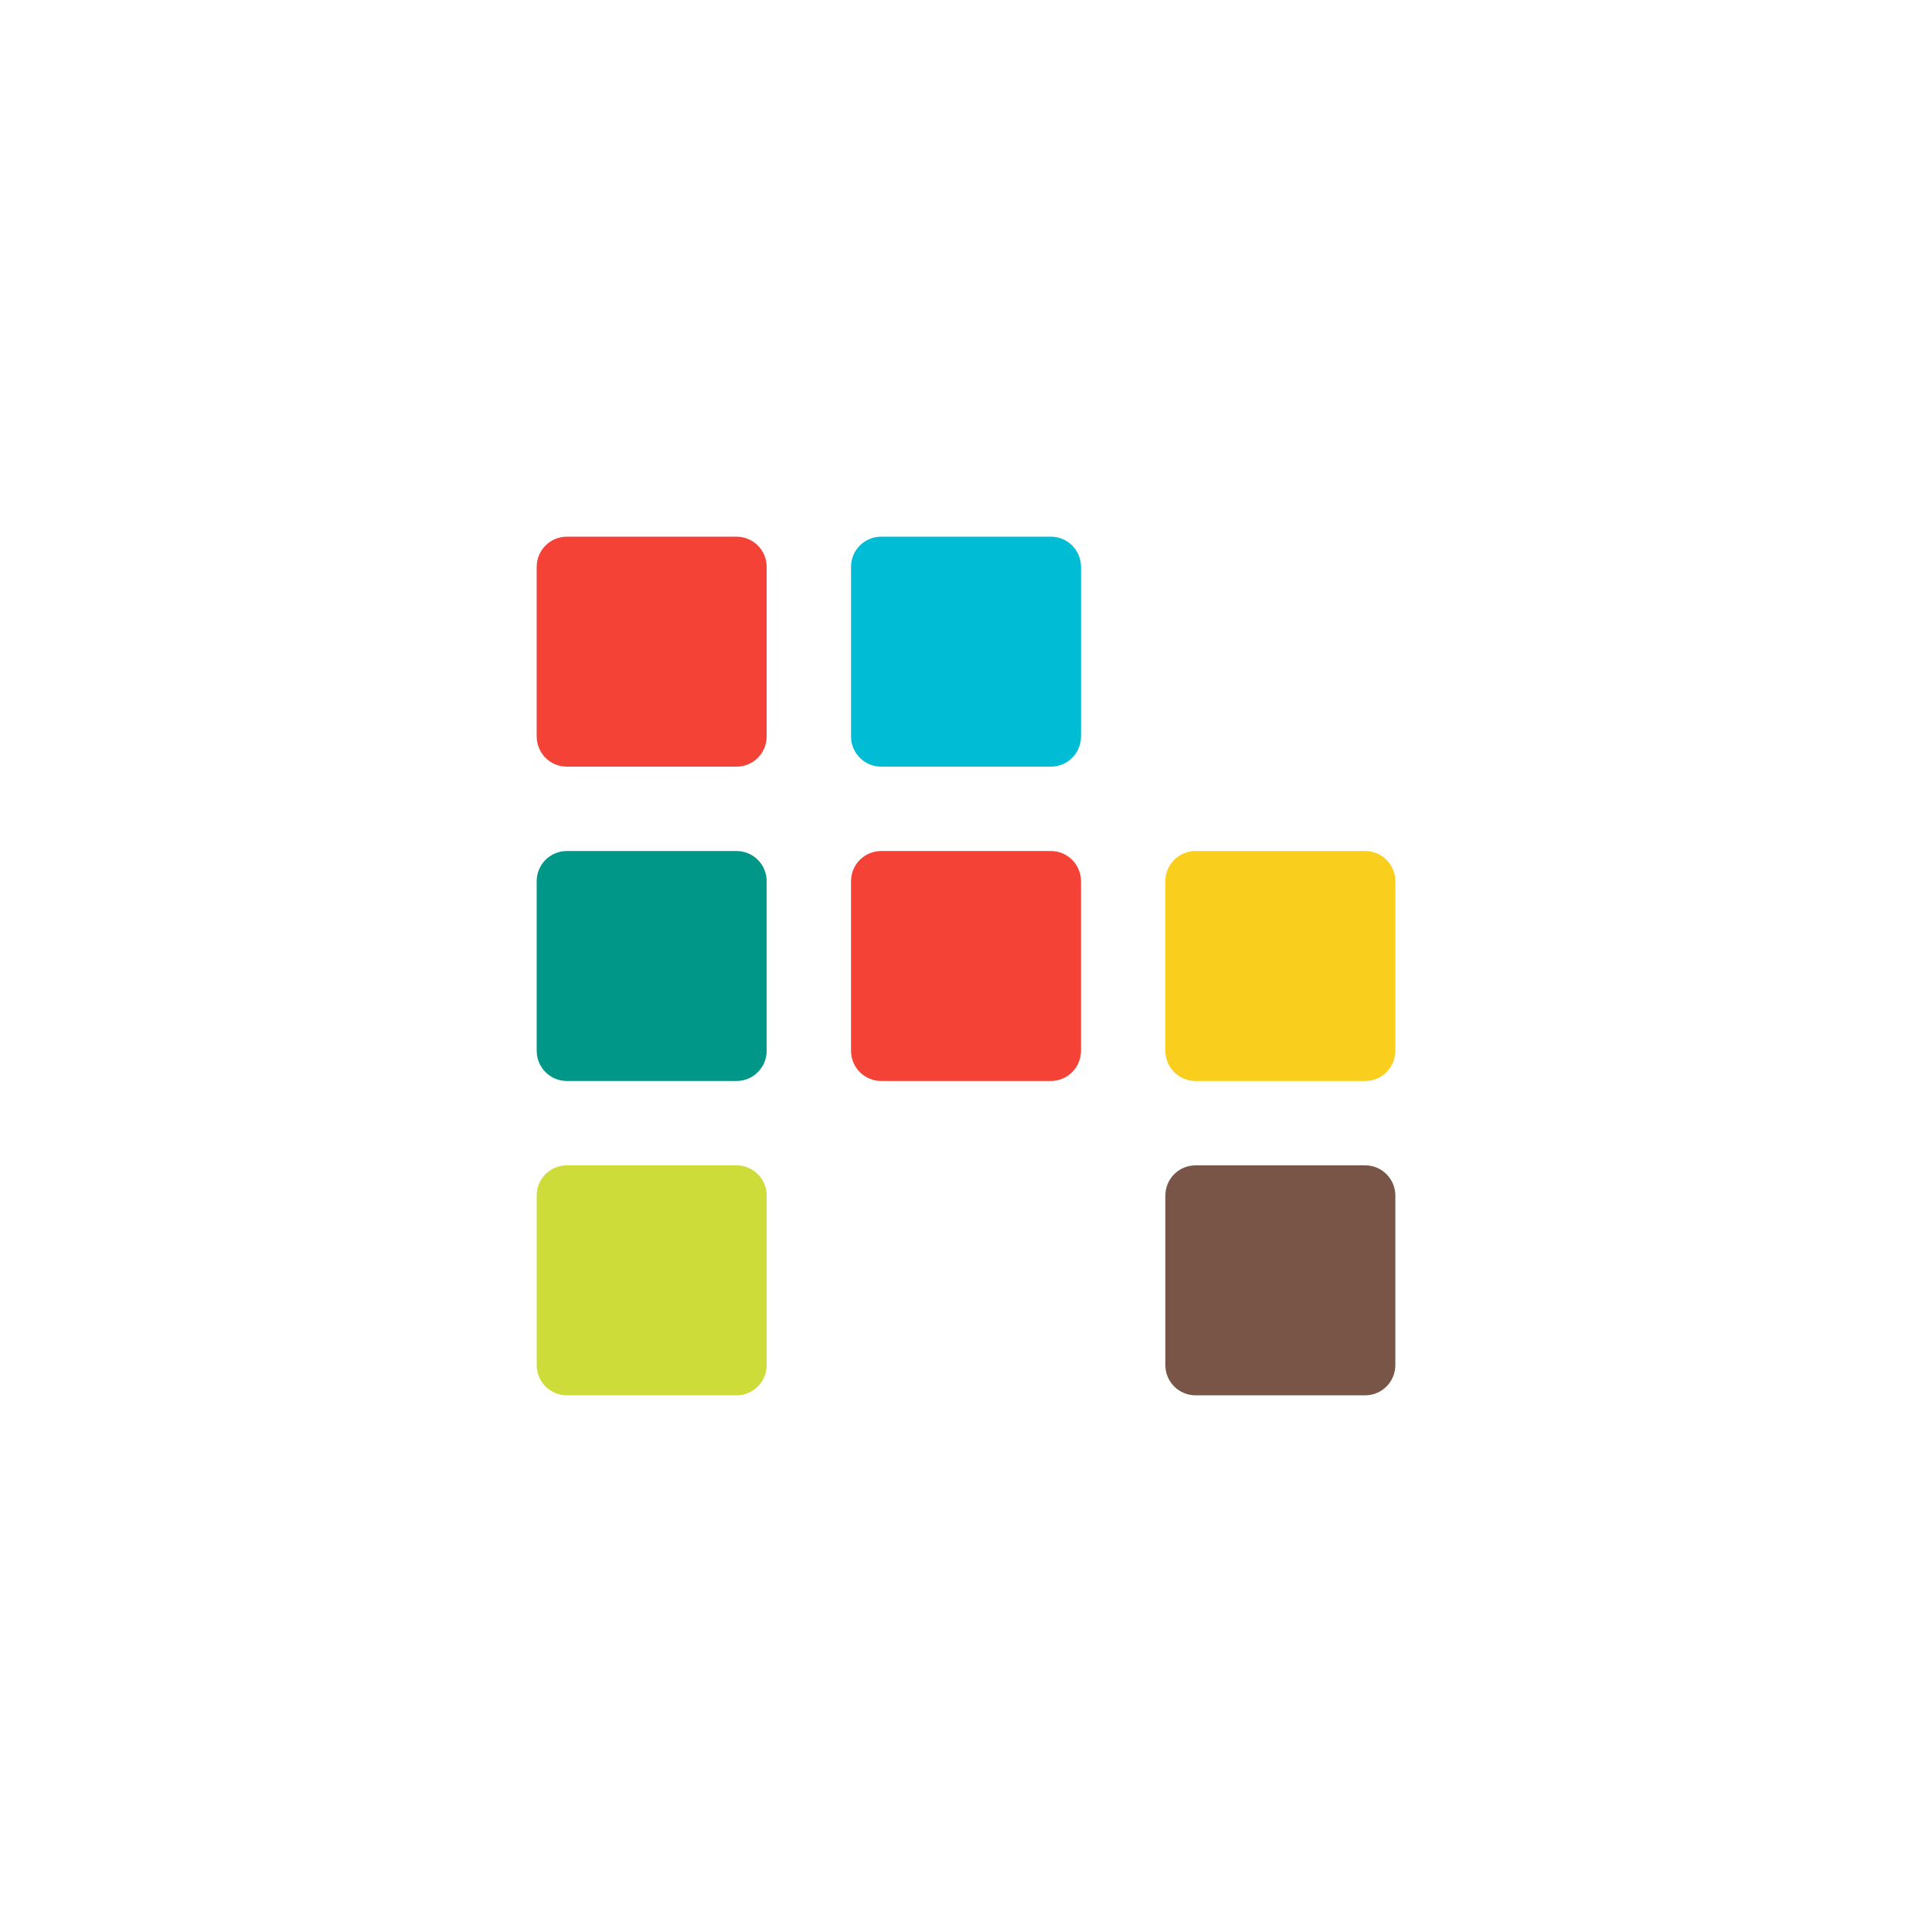
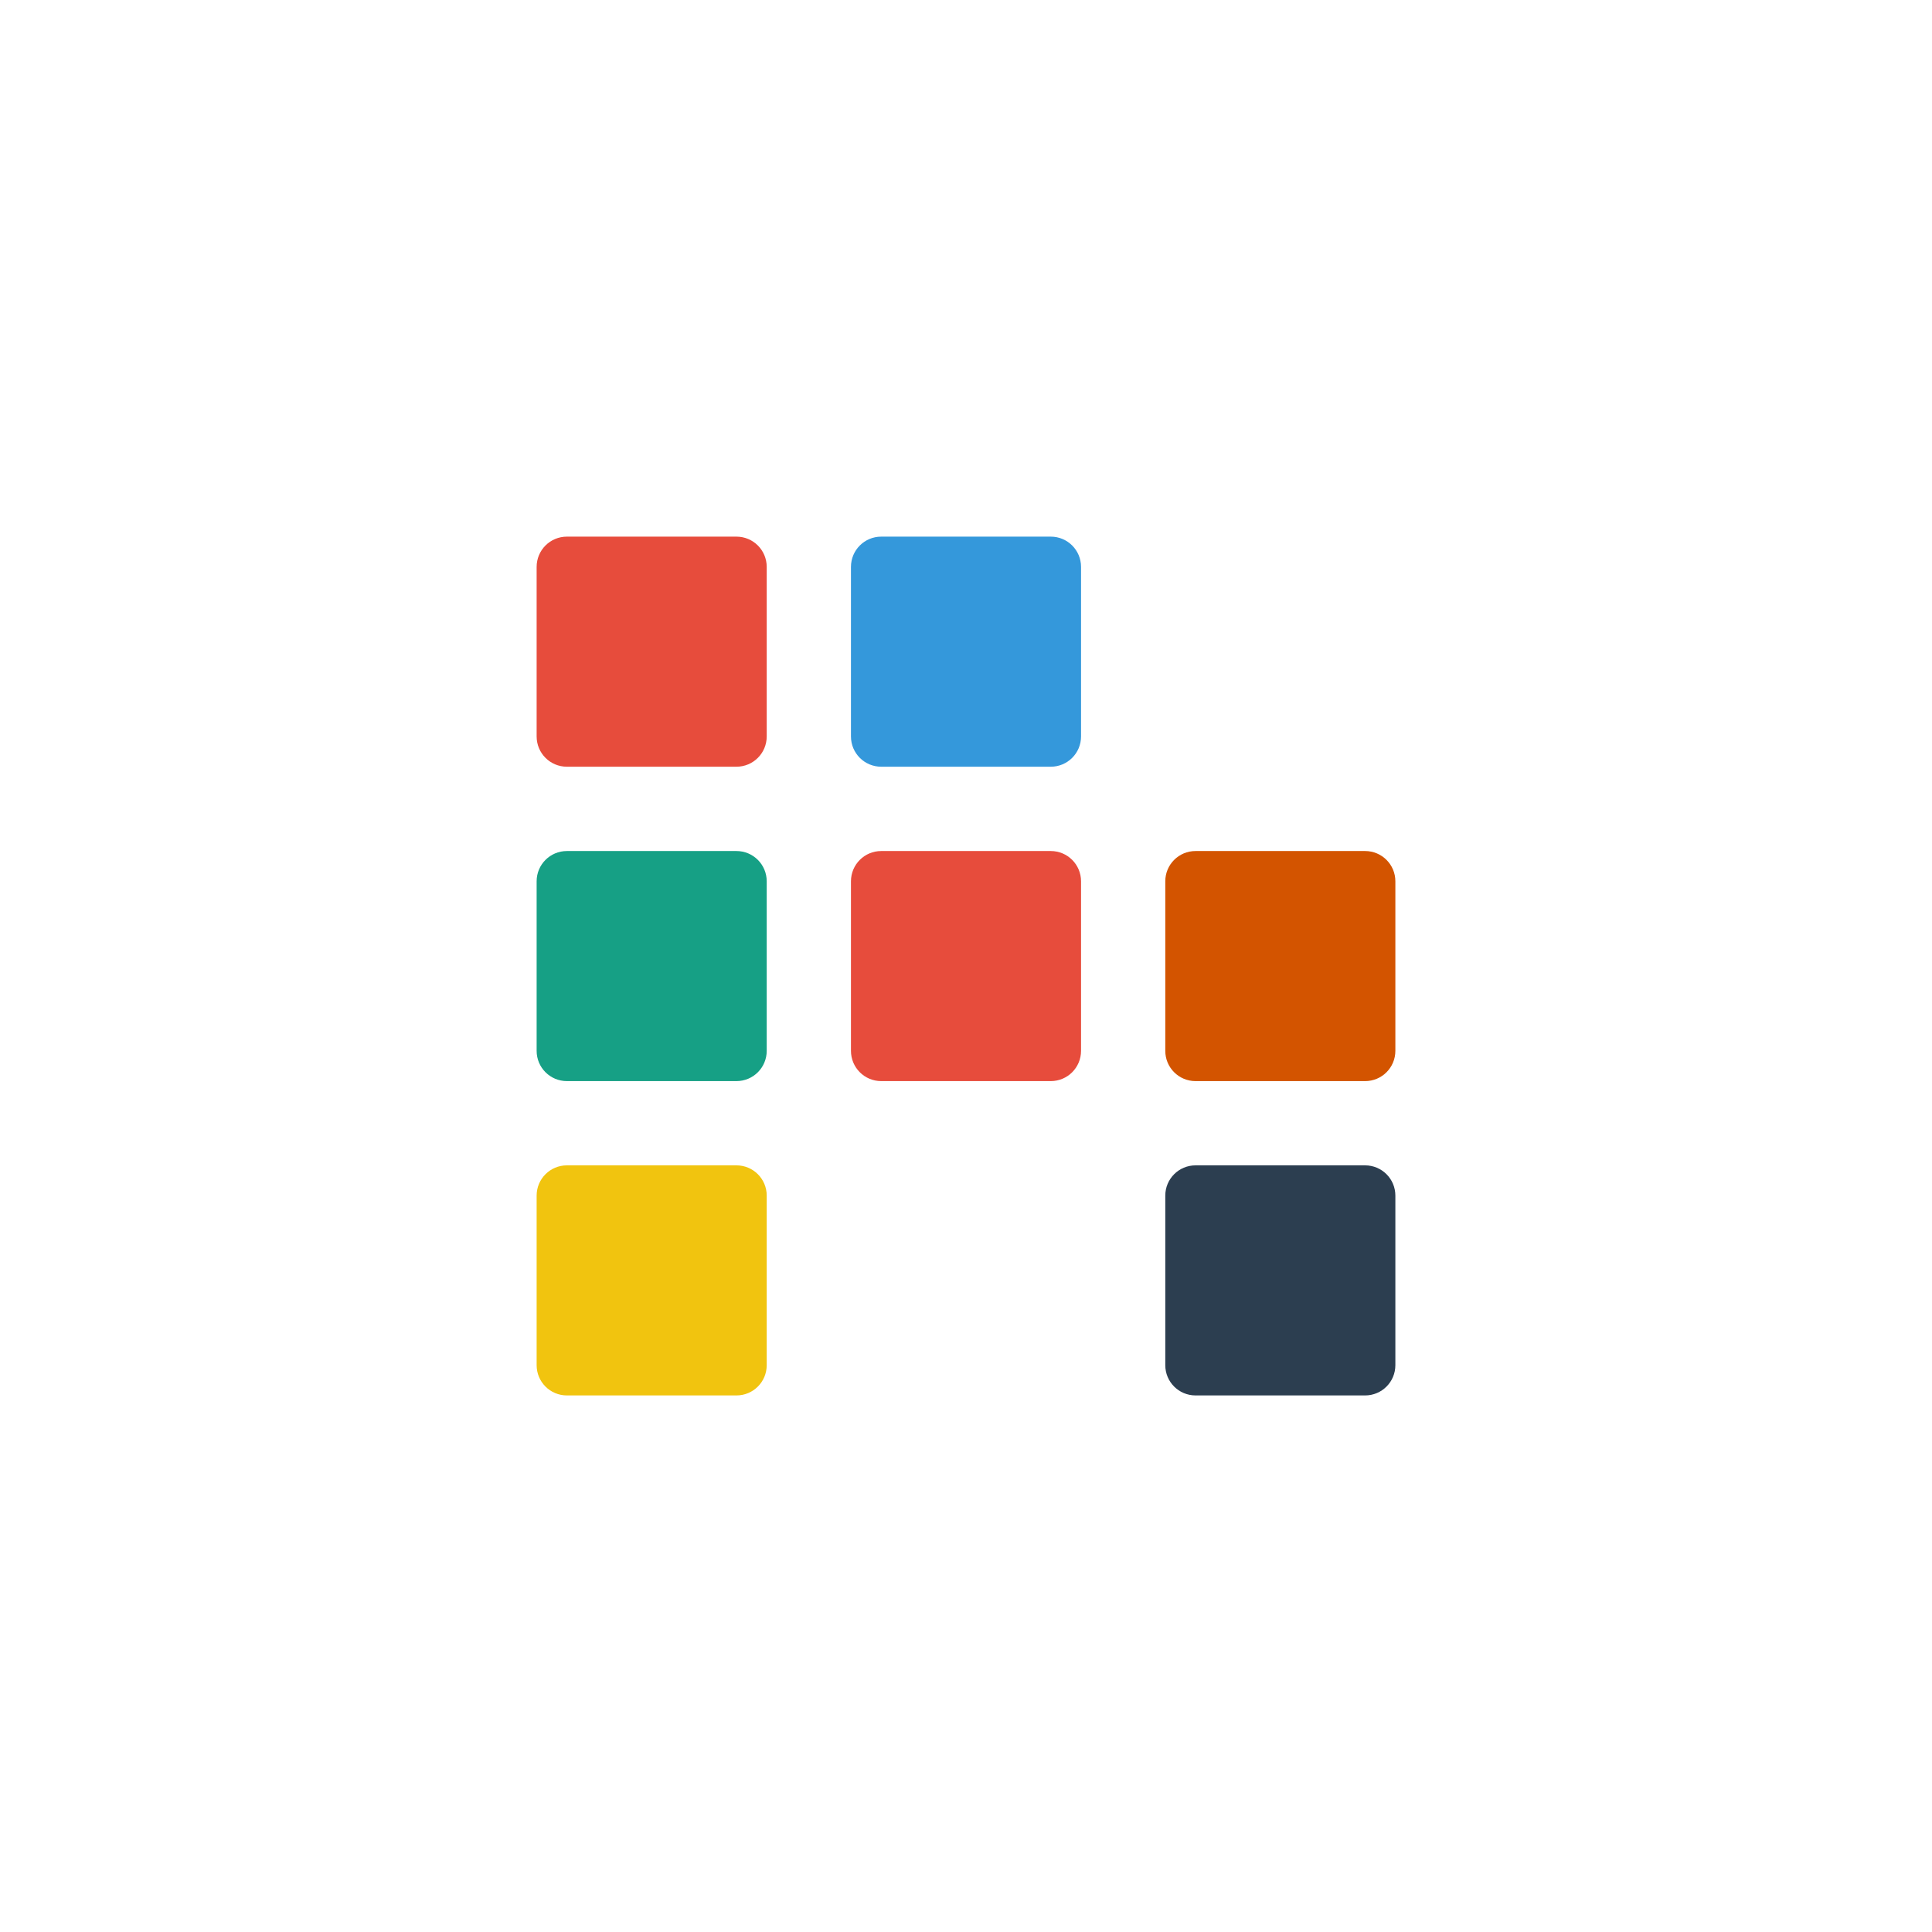
<svg xmlns="http://www.w3.org/2000/svg" width="108" height="108" viewBox="0 0 28.575 28.575" version="1.1" id="svg867">
  <defs id="defs861" />
  <g id="layer1" transform="translate(0,-268.425)">
-     <g id="g872" transform="matrix(0.4285714,0,0,0.4285713,21.30148,163.4786)">
-       <path style="fill:#f44336;fill-opacity:1;stroke:none;stroke-width:0.497;stroke-linecap:round;stroke-linejoin:round;stroke-miterlimit:4;stroke-dasharray:none;stroke-opacity:0.188;paint-order:fill markers stroke" d="m -30.138,263.396 h 5.849 c 0.579,0 1.044,0.466 1.044,1.044 v 5.849 c 0,0.579 -0.466,1.044 -1.044,1.044 h -5.849 c -0.579,0 -1.044,-0.466 -1.044,-1.044 v -5.849 c 0,-0.579 0.466,-1.044 1.044,-1.044 z" id="path868" />
-       <path style="fill:#00bcd4;fill-opacity:1;stroke:none;stroke-width:0.497;stroke-linecap:round;stroke-linejoin:round;stroke-miterlimit:4;stroke-dasharray:none;stroke-opacity:0.188;paint-order:fill markers stroke" d="m -19.29,263.396 h 5.849 c 0.579,0 1.044,0.466 1.044,1.044 v 5.849 c 0,0.579 -0.466,1.044 -1.044,1.044 h -5.849 c -0.579,0 -1.044,-0.466 -1.044,-1.044 v -5.849 c 0,-0.579 0.466,-1.044 1.044,-1.044 z" id="path960" />
-       <path style="fill:#cddc39;fill-opacity:1;stroke:none;stroke-width:0.497;stroke-linecap:round;stroke-linejoin:round;stroke-miterlimit:4;stroke-dasharray:none;stroke-opacity:0.188;paint-order:fill markers stroke" d="m -30.138,285.092 h 5.849 c 0.579,0 1.044,0.466 1.044,1.044 v 5.849 c 0,0.579 -0.466,1.044 -1.044,1.044 h -5.849 c -0.579,0 -1.044,-0.466 -1.044,-1.044 v -5.849 c 0,-0.579 0.466,-1.044 1.044,-1.044 z" id="path964" />
-       <path style="fill:#009688;fill-opacity:1;stroke:none;stroke-width:0.497;stroke-linecap:round;stroke-linejoin:round;stroke-miterlimit:4;stroke-dasharray:none;stroke-opacity:0.188;paint-order:fill markers stroke" d="m -30.138,274.244 h 5.849 c 0.579,0 1.044,0.466 1.044,1.044 v 5.849 c 0,0.579 -0.466,1.044 -1.044,1.044 h -5.849 c -0.579,0 -1.044,-0.466 -1.044,-1.044 v -5.849 c 0,-0.579 0.466,-1.044 1.044,-1.044 z" id="path966" />
-       <path style="fill:#f44336;fill-opacity:1;stroke:none;stroke-width:0.497;stroke-linecap:round;stroke-linejoin:round;stroke-miterlimit:4;stroke-dasharray:none;stroke-opacity:0.188;paint-order:fill markers stroke" d="m -19.29,274.244 h 5.849 c 0.579,0 1.044,0.466 1.044,1.044 v 5.849 c 0,0.579 -0.466,1.044 -1.044,1.044 h -5.849 c -0.579,0 -1.044,-0.466 -1.044,-1.044 v -5.849 c 0,-0.579 0.466,-1.044 1.044,-1.044 z" id="path968" />
-       <path style="fill:#f9ce1d;fill-opacity:1;stroke:none;stroke-width:0.497;stroke-linecap:round;stroke-linejoin:round;stroke-miterlimit:4;stroke-dasharray:none;stroke-opacity:0.188;paint-order:fill markers stroke" d="m -8.442,274.244 h 5.849 c 0.579,0 1.044,0.466 1.044,1.044 v 5.849 c 0,0.579 -0.466,1.044 -1.044,1.044 h -5.849 c -0.579,0 -1.044,-0.466 -1.044,-1.044 v -5.849 c 0,-0.579 0.466,-1.044 1.044,-1.044 z" id="path970" />
-       <path style="fill:#795548;fill-opacity:1;stroke:none;stroke-width:0.497;stroke-linecap:round;stroke-linejoin:round;stroke-miterlimit:4;stroke-dasharray:none;stroke-opacity:0.188;paint-order:fill markers stroke" d="m -8.442,285.092 h 5.849 c 0.579,0 1.044,0.466 1.044,1.044 v 5.849 c 0,0.579 -0.466,1.044 -1.044,1.044 h -5.849 c -0.579,0 -1.044,-0.466 -1.044,-1.044 v -5.849 c 0,-0.579 0.466,-1.044 1.044,-1.044 z" id="path974" />
-     </g>
+     <path style="fill:#e74c3c;fill-opacity:1;stroke:none;stroke-width:0.213;stroke-linecap:round;stroke-linejoin:round;stroke-miterlimit:4;stroke-dasharray:none;stroke-opacity:0.188;paint-order:fill markers stroke" d="m 8.385,276.362 h 2.507 c 0.248,0 0.448,0.2 0.448,0.448 v 2.507 c 0,0.248 -0.2,0.448 -0.448,0.448 H 8.385 c -0.248,0 -0.448,-0.2 -0.448,-0.448 v -2.507 c 0,-0.248 0.2,-0.448 0.448,-0.448 z" id="path868" />
+     <path style="fill:#3498db;fill-opacity:1;stroke:none;stroke-width:0.213;stroke-linecap:round;stroke-linejoin:round;stroke-miterlimit:4;stroke-dasharray:none;stroke-opacity:0.188;paint-order:fill markers stroke" d="m 13.034,276.362 h 2.507 c 0.248,0 0.448,0.2 0.448,0.448 v 2.507 c 0,0.248 -0.2,0.448 -0.448,0.448 H 13.034 c -0.248,0 -0.448,-0.2 -0.448,-0.448 v -2.507 c 0,-0.248 0.2,-0.448 0.448,-0.448 z" id="path960" />
+     <path style="fill:#f1c40f;fill-opacity:1;stroke:none;stroke-width:0.213;stroke-linecap:round;stroke-linejoin:round;stroke-miterlimit:4;stroke-dasharray:none;stroke-opacity:0.188;paint-order:fill markers stroke" d="m 8.385,285.661 h 2.507 c 0.248,0 0.448,0.2 0.448,0.448 v 2.507 c 0,0.248 -0.2,0.448 -0.448,0.448 H 8.385 c -0.248,0 -0.448,-0.2 -0.448,-0.448 v -2.507 c 0,-0.248 0.2,-0.448 0.448,-0.448 z" id="path964" />
+     <path style="fill:#16a085;fill-opacity:1;stroke:none;stroke-width:0.213;stroke-linecap:round;stroke-linejoin:round;stroke-miterlimit:4;stroke-dasharray:none;stroke-opacity:0.188;paint-order:fill markers stroke" d="m 8.385,281.012 h 2.507 c 0.248,0 0.448,0.2 0.448,0.448 v 2.507 c 0,0.248 -0.2,0.448 -0.448,0.448 H 8.385 c -0.248,0 -0.448,-0.2 -0.448,-0.448 v -2.507 c 0,-0.248 0.2,-0.448 0.448,-0.448 z" id="path966" />
+     <path style="fill:#e74c3c;fill-opacity:1;stroke:none;stroke-width:0.213;stroke-linecap:round;stroke-linejoin:round;stroke-miterlimit:4;stroke-dasharray:none;stroke-opacity:0.188;paint-order:fill markers stroke" d="m 13.034,281.012 h 2.507 c 0.248,0 0.448,0.2 0.448,0.448 v 2.507 c 0,0.248 -0.2,0.448 -0.448,0.448 H 13.034 c -0.248,0 -0.448,-0.2 -0.448,-0.448 v -2.507 c 0,-0.248 0.2,-0.448 0.448,-0.448 z" id="path968" />
+     <path style="fill:#d35400;fill-opacity:1;stroke:none;stroke-width:0.213;stroke-linecap:round;stroke-linejoin:round;stroke-miterlimit:4;stroke-dasharray:none;stroke-opacity:0.188;paint-order:fill markers stroke" d="m 17.683,281.012 h 2.507 c 0.248,0 0.448,0.2 0.448,0.448 v 2.507 c 0,0.248 -0.2,0.448 -0.448,0.448 h -2.507 c -0.248,0 -0.448,-0.2 -0.448,-0.448 v -2.507 c 0,-0.248 0.2,-0.448 0.448,-0.448 z" id="path970" />
+     <path style="fill:#2c3e50;fill-opacity:1;stroke:none;stroke-width:0.213;stroke-linecap:round;stroke-linejoin:round;stroke-miterlimit:4;stroke-dasharray:none;stroke-opacity:0.188;paint-order:fill markers stroke" d="m 17.683,285.661 h 2.507 c 0.248,0 0.448,0.2 0.448,0.448 v 2.507 c 0,0.248 -0.2,0.448 -0.448,0.448 h -2.507 c -0.248,0 -0.448,-0.2 -0.448,-0.448 v -2.507 c 0,-0.248 0.2,-0.448 0.448,-0.448 z" id="path974" />
  </g>
</svg>
